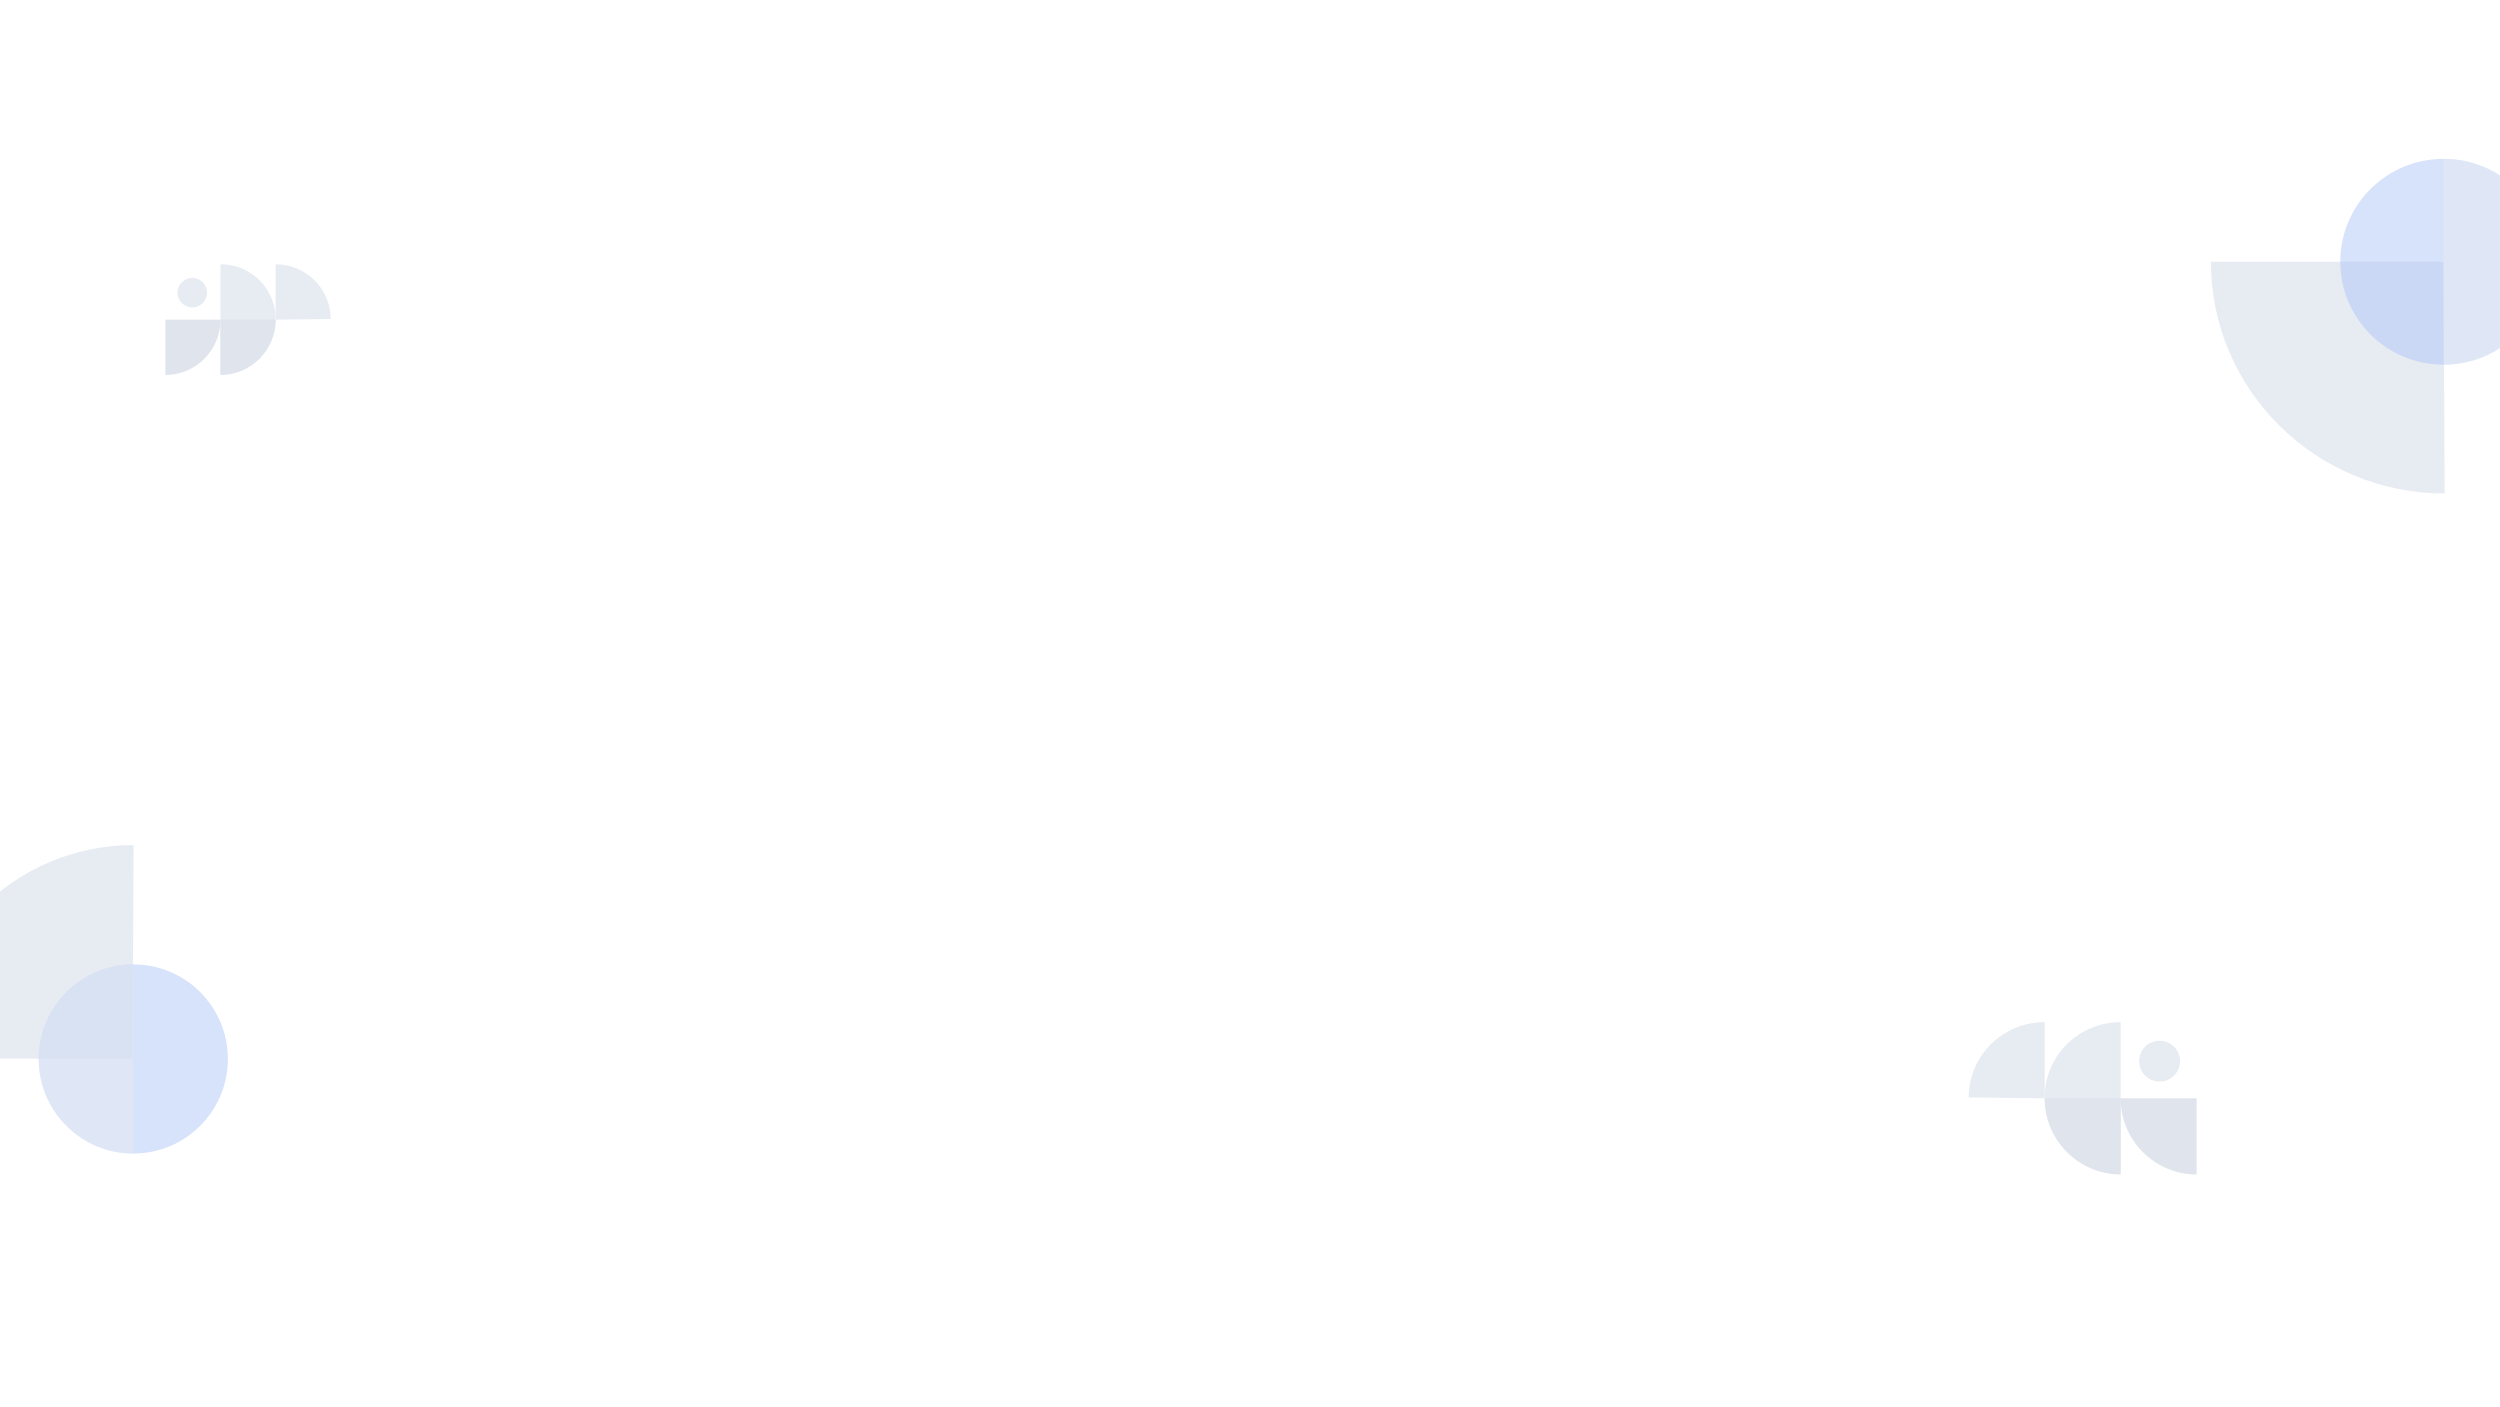
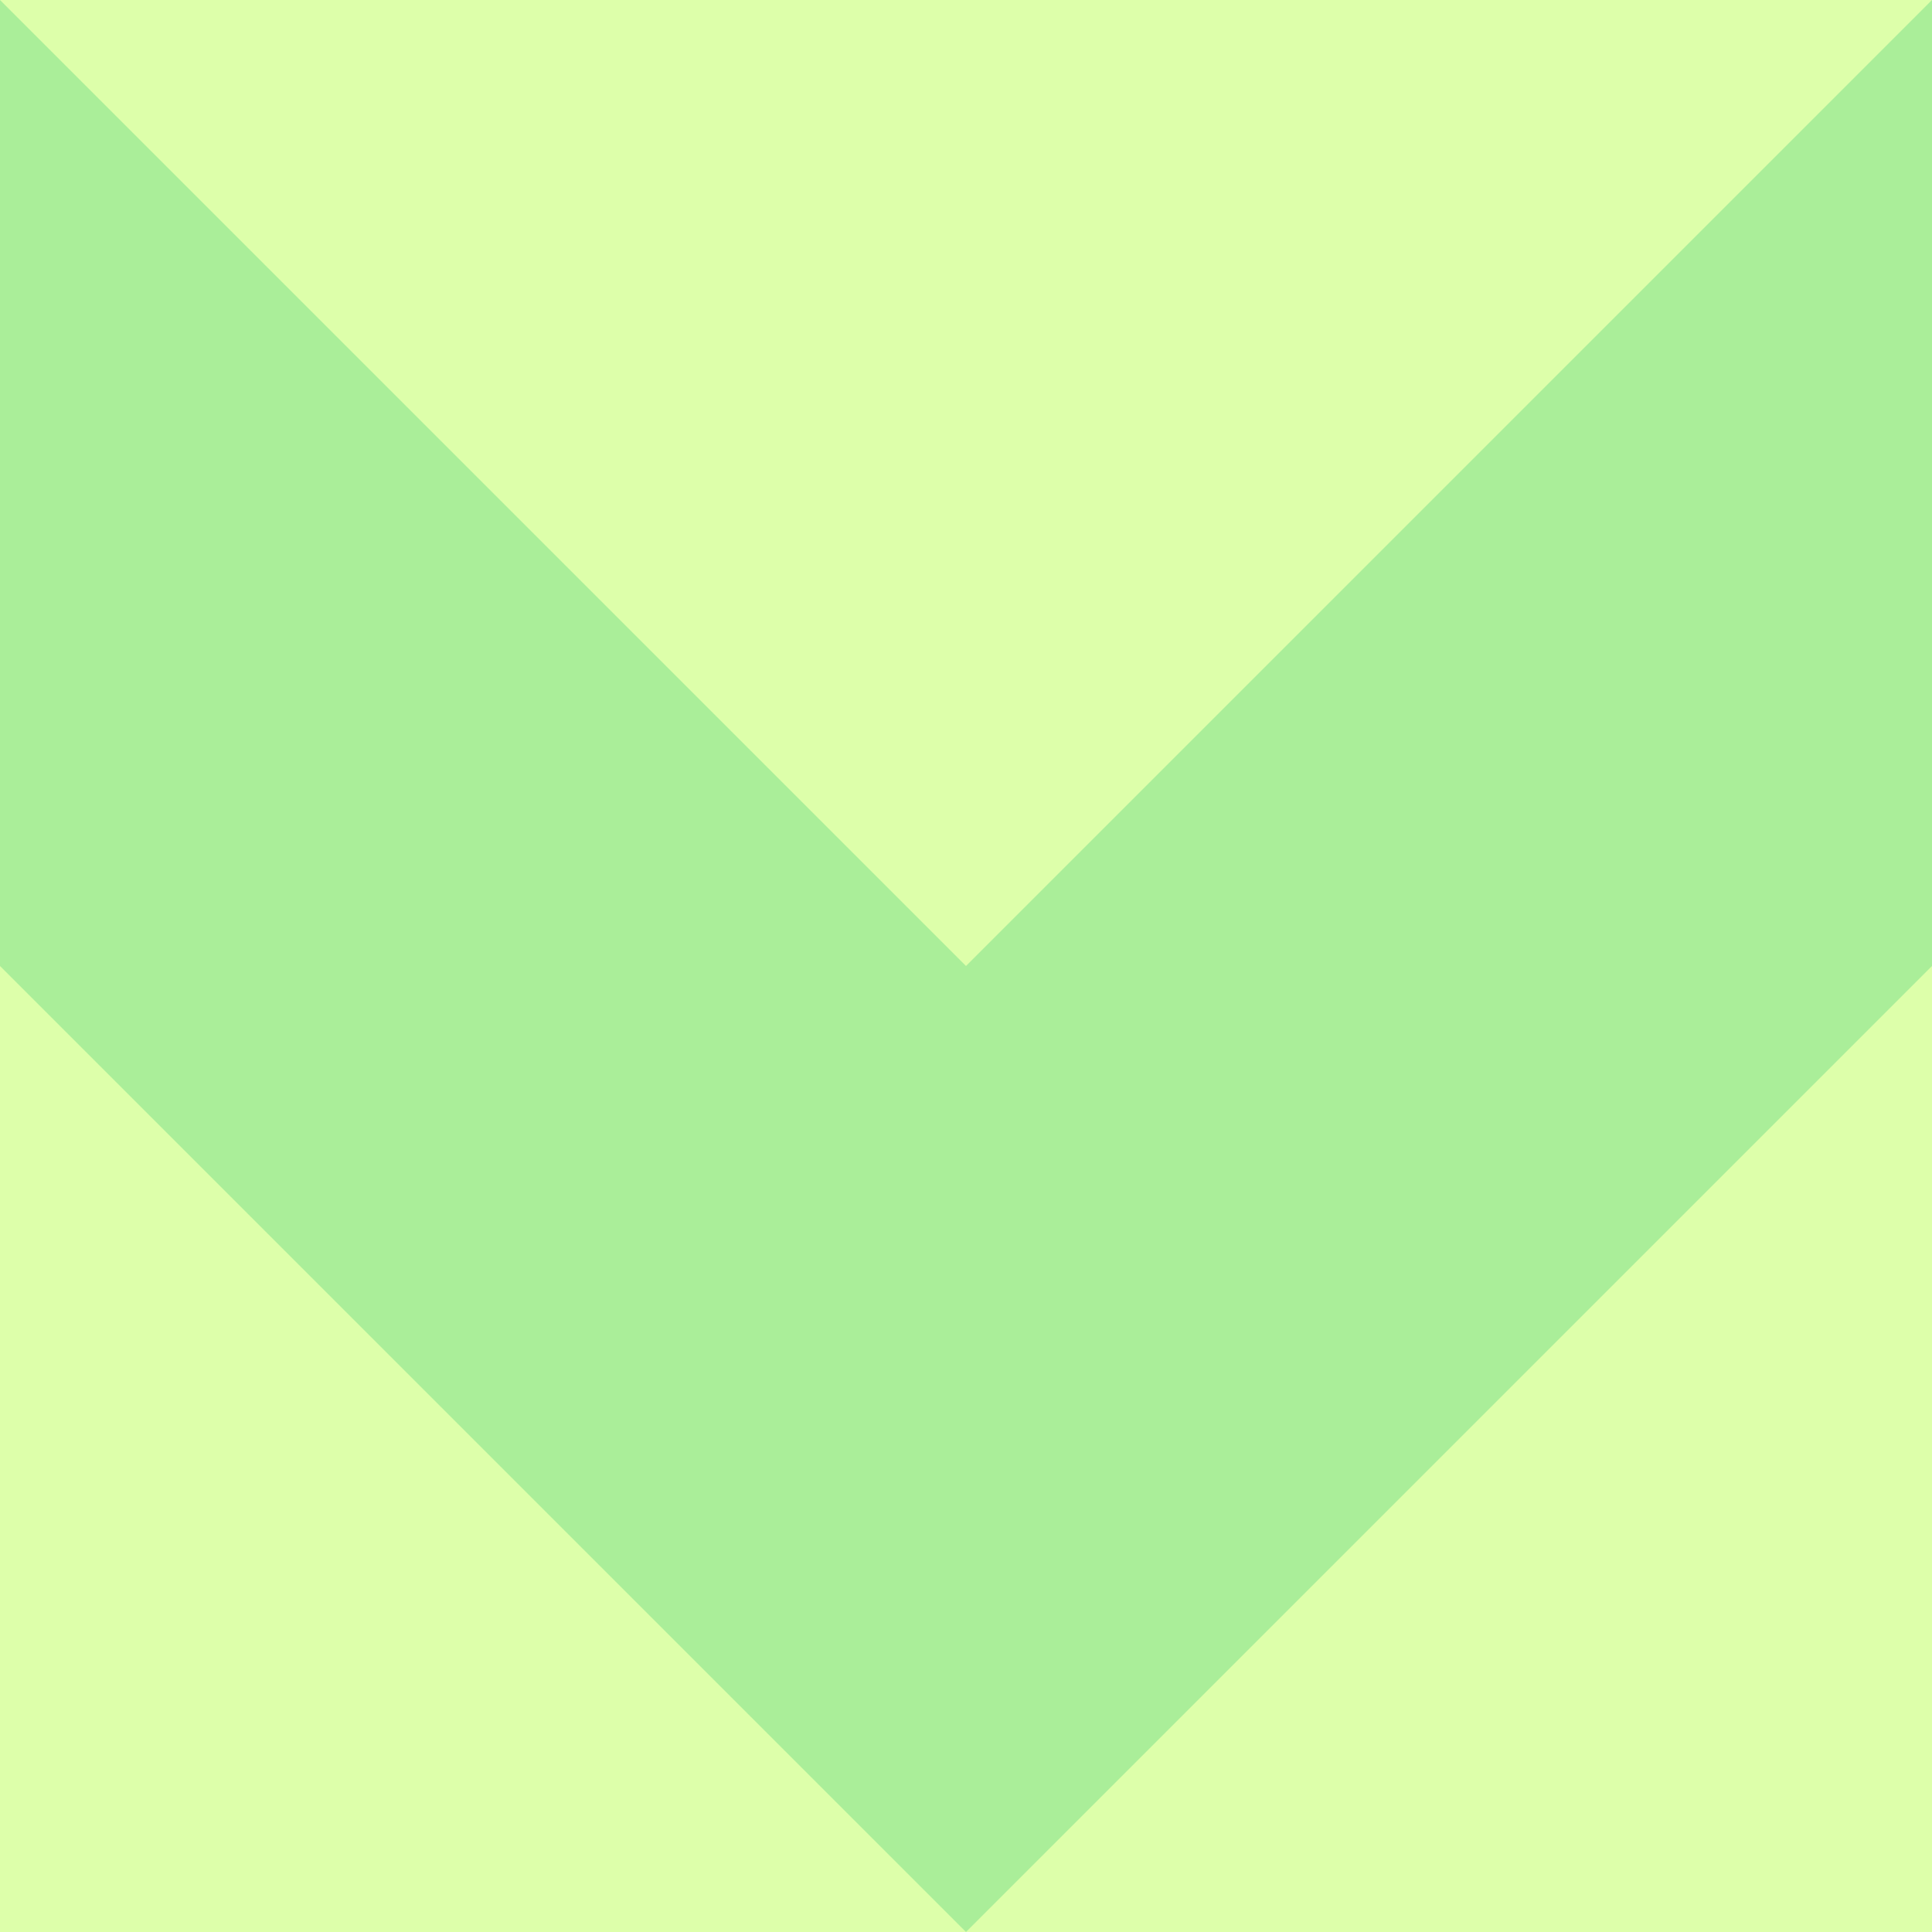
- <svg xmlns="http://www.w3.org/2000/svg" width="1920" height="1080" viewBox="0 0 1920 1080">
-   <defs>
-     <style>
-       .cls-1, .cls-3, .cls-5 {
-         fill: #e7ebf2;
-       }
- 
-       .cls-1, .cls-3, .cls-4 {
-         fill-rule: evenodd;
-       }
- 
-       .cls-2 {
-         fill: #afc5f7;
-       }
- 
-       .cls-2, .cls-3 {
-         opacity: 0.5;
-       }
- 
-       .cls-4 {
-         fill: #dfe4ed;
-       }
-     </style>
-   </defs>
-   <path class="cls-1" d="M1877.48,379C1778.36,379,1698,299.318,1698,201.026h178.68Z" />
-   <ellipse class="cls-2" cx="1876.67" cy="201.031" rx="79.33" ry="79.031" />
-   <path id="Ellipse_2_copy" data-name="Ellipse 2 copy" class="cls-3" d="M1876.68,122.015a79.012,79.012,0,1,1,0,158.022" />
-   <path id="Ellipse_1_copy" data-name="Ellipse 1 copy" class="cls-1" d="M102.571,649C11.681,649-62,722.435-62,813.022H101.836Z" />
-   <path id="Ellipse_3_copy_6" data-name="Ellipse 3 copy 6" class="cls-1" d="M1658.54,799.268a15.7,15.7,0,1,1-15.65,15.695A15.677,15.677,0,0,1,1658.54,799.268Z" />
-   <path id="Ellipse_3_copy" data-name="Ellipse 3 copy" class="cls-1" d="M1628.67,900.573c-32.22,0-58.34-25.872-58.34-57.786S1596.45,785,1628.67,785" />
-   <path id="Ellipse_3_copy_5" data-name="Ellipse 3 copy 5" class="cls-1" d="M1512,842.787c0-31.915,26.12-57.787,58.33-57.787v58.5" />
-   <path id="Ellipse_3_copy_2" data-name="Ellipse 3 copy 2" class="cls-4" d="M1628.67,902a58.42,58.42,0,0,1-58.34-58.5h58.34" />
-   <path id="Ellipse_3_copy_4" data-name="Ellipse 3 copy 4" class="cls-4" d="M1687,902a58.412,58.412,0,0,1-58.33-58.5H1687" />
-   <circle id="Ellipse_3_copy_7" data-name="Ellipse 3 copy 7" class="cls-5" cx="147.656" cy="224.766" r="11.344" />
-   <path id="Ellipse_3_copy_7-2" data-name="Ellipse 3 copy 7" class="cls-1" d="M169.333,286.963a41.983,41.983,0,1,0,0-83.963" />
-   <path id="Ellipse_3_copy_7-3" data-name="Ellipse 3 copy 7" class="cls-1" d="M254,244.982A42.159,42.159,0,0,0,211.667,203v42.5" />
-   <path id="Ellipse_3_copy_7-4" data-name="Ellipse 3 copy 7" class="cls-4" d="M169.333,288a42.418,42.418,0,0,0,42.334-42.5H169.333" />
-   <path id="Ellipse_3_copy_7-5" data-name="Ellipse 3 copy 7" class="cls-4" d="M127,288a42.417,42.417,0,0,0,42.333-42.5H127" />
-   <circle id="Ellipse_2_copy_2" data-name="Ellipse 2 copy 2" class="cls-2" cx="102.375" cy="813.282" r="72.625" />
-   <path id="Ellipse_2_copy_2-2" data-name="Ellipse 2 copy 2" class="cls-3" d="M102.379,740.55a72.715,72.715,0,0,0,0,145.43" />
+ <svg xmlns="http://www.w3.org/2000/svg" width="120" height="120" viewBox="0 0 120 120">
+   <rect fill="#ddffaa" width="120" height="120" />
+   <polygon fill="#AE9" points="120 120 60 120 90 90 120 60 120 0 120 0 60 60 0 0 0 60 30 90 60 120 120 120 " />
</svg>
